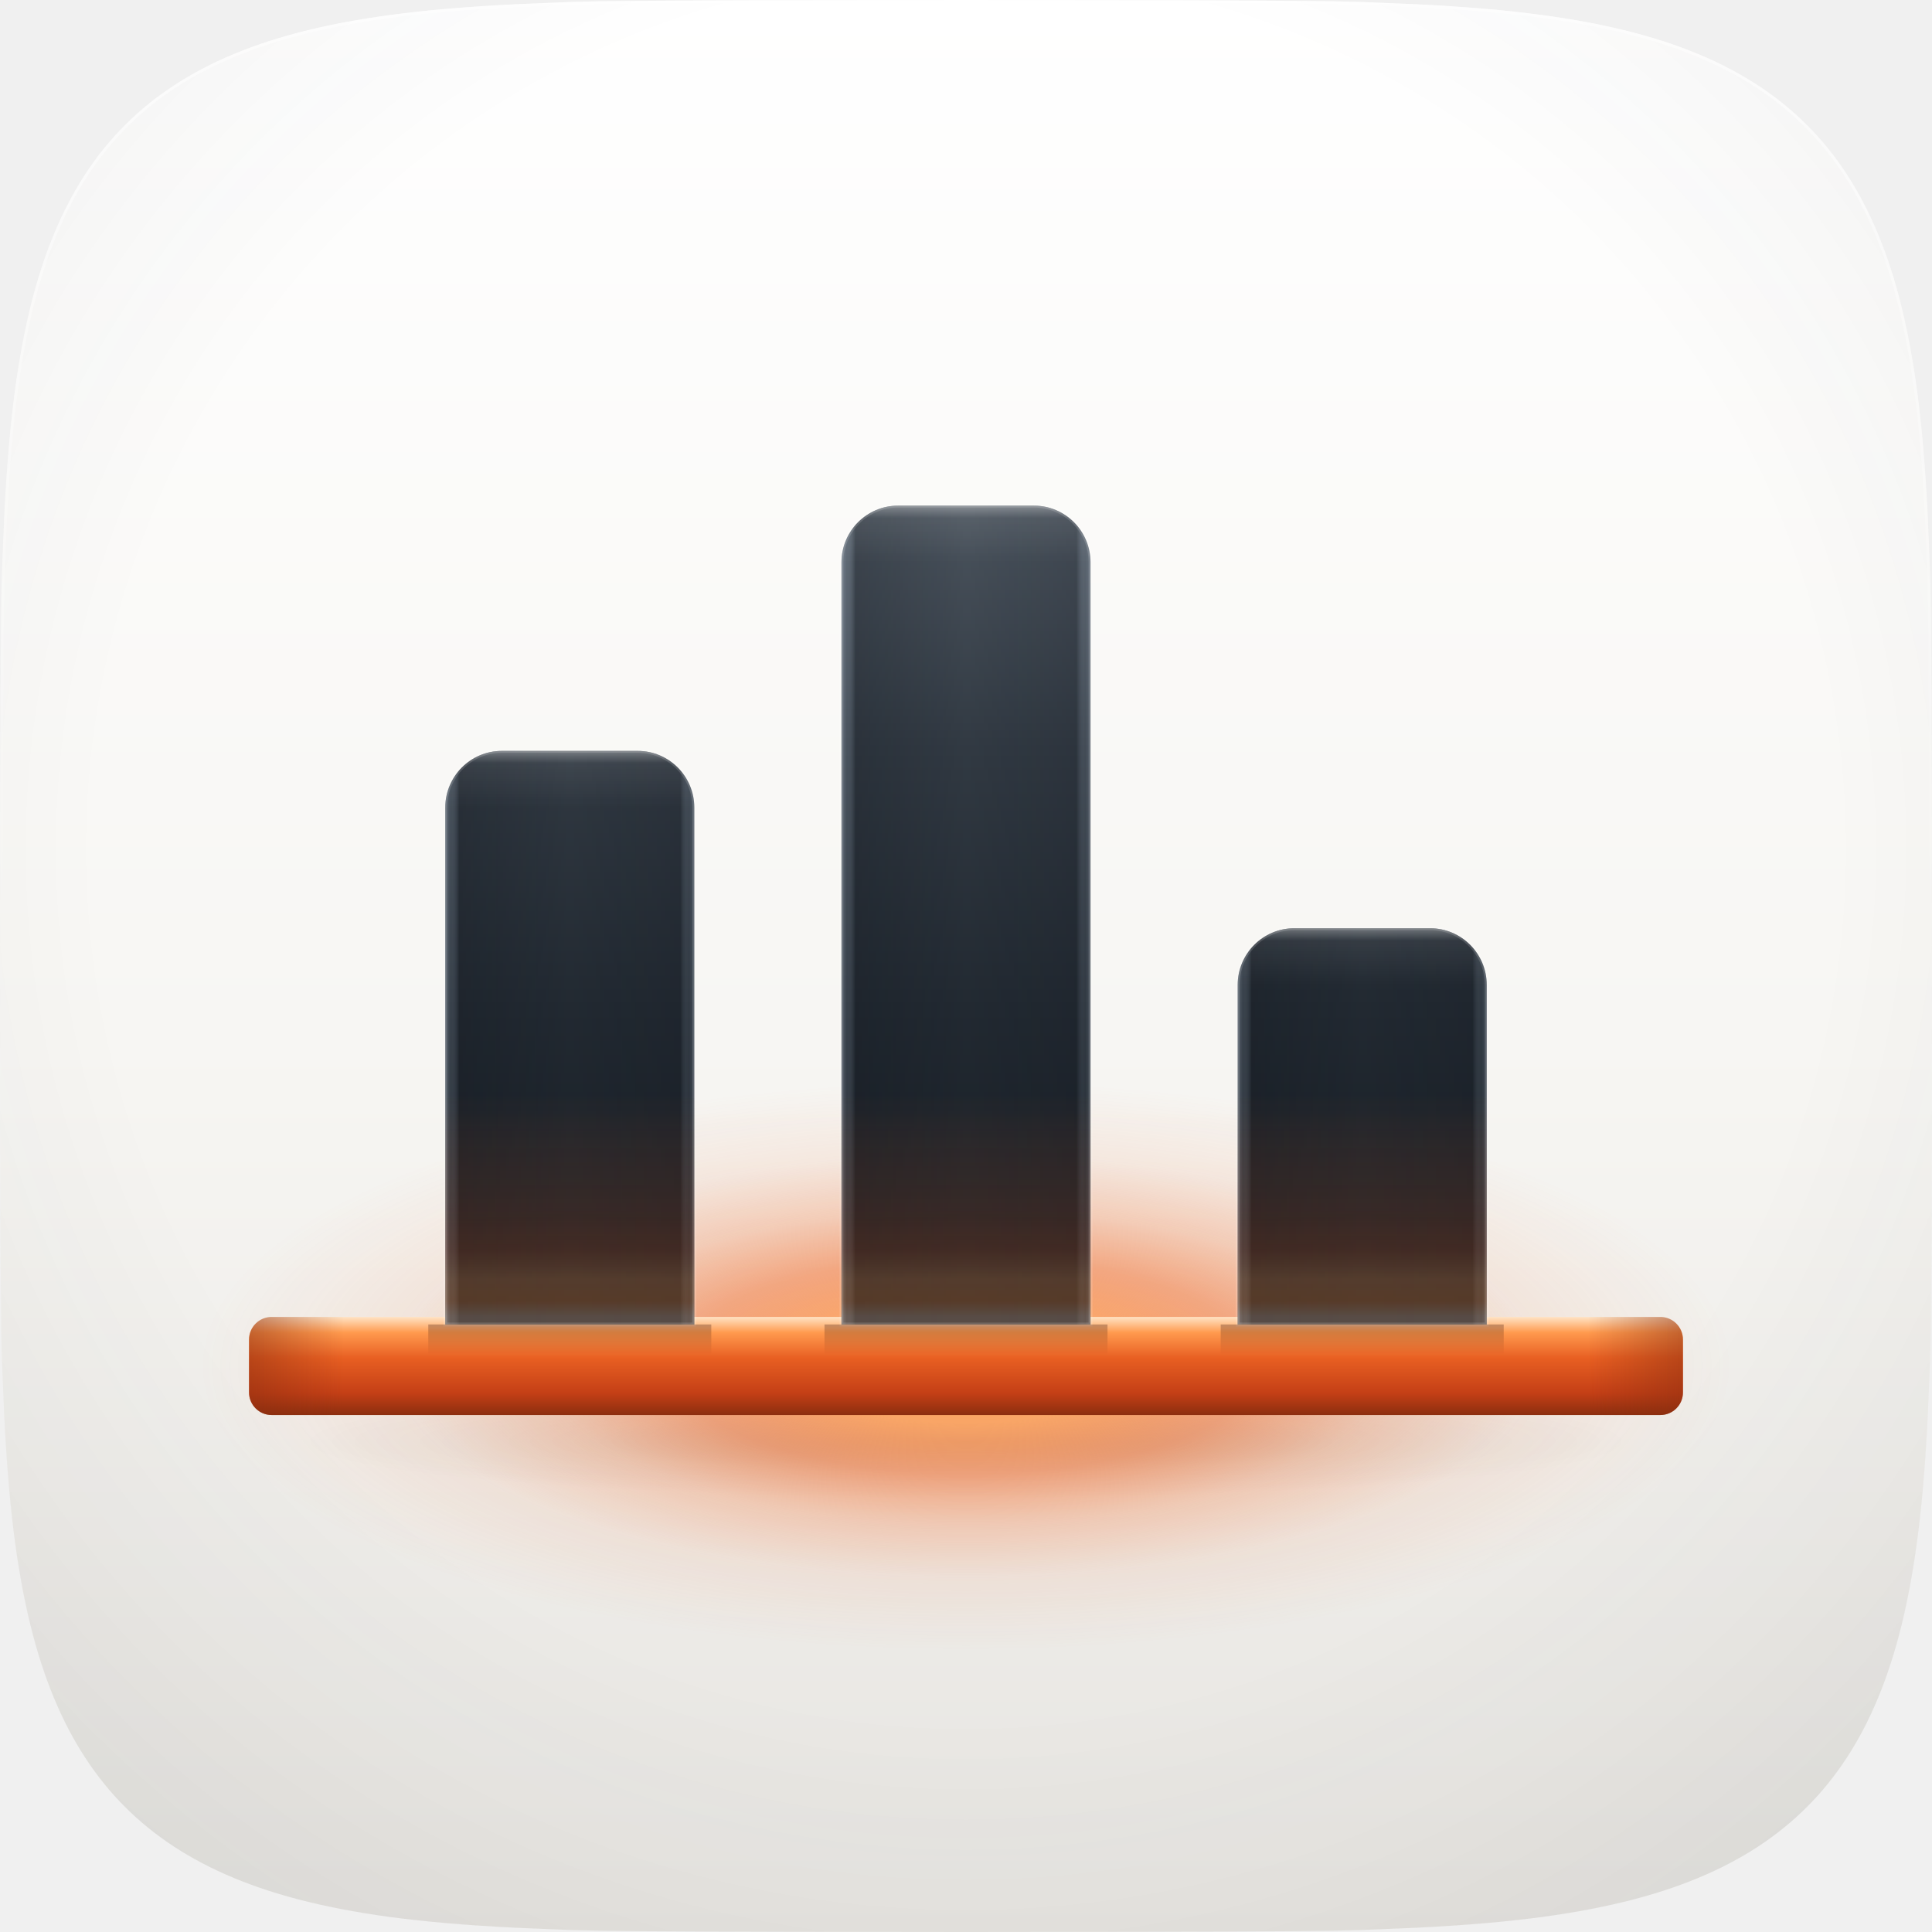
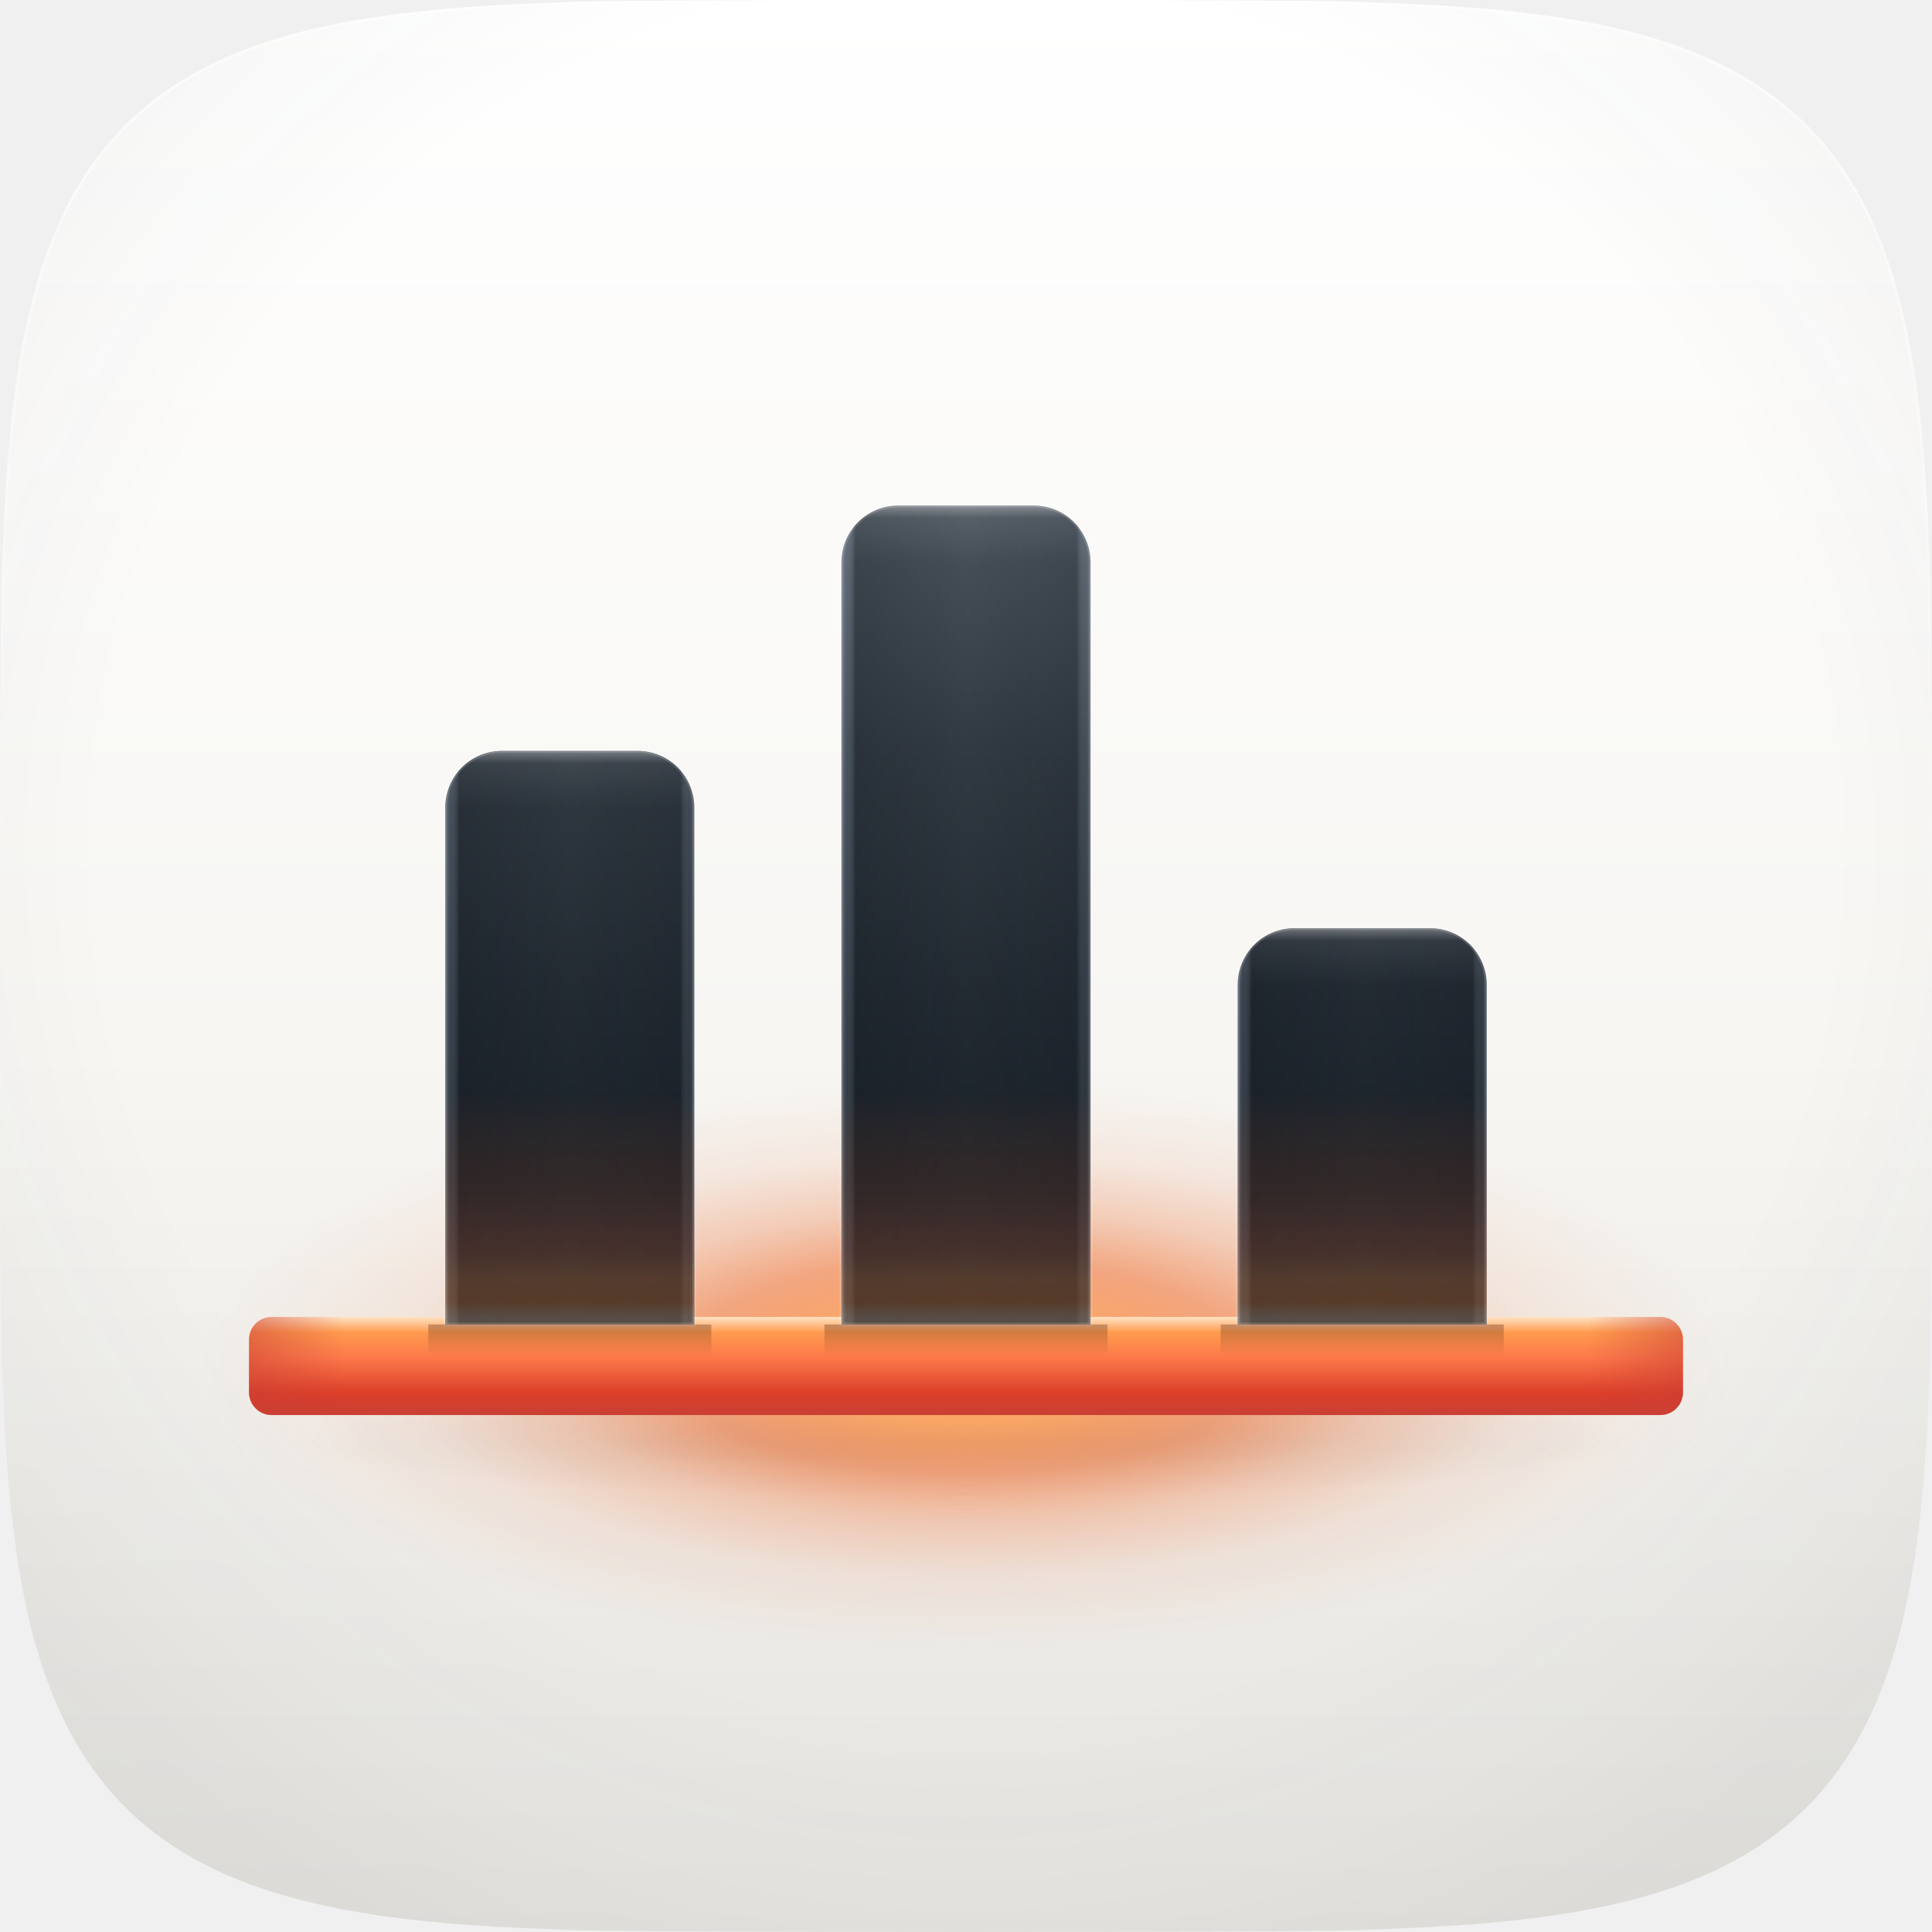
<svg xmlns="http://www.w3.org/2000/svg" viewBox="0 0 1024 1024" width="1024" height="1024">
  <defs>
    <clipPath id="tile">
      <path d="M1024.00,512.00C1024.00,569.33 1023.85,646.20 1023.56,683.99C1023.27,721.78 1022.83,723.03 1022.24,738.75C1021.66,754.47 1020.92,766.39 1020.04,778.30C1019.16,790.20 1018.13,800.36 1016.95,810.17C1015.77,819.99 1014.44,828.75 1012.95,837.17C1011.47,845.58 1009.83,853.28 1008.04,860.66C1006.25,868.04 1004.30,874.89 1002.19,881.45C1000.08,888.01 997.81,894.14 995.37,900.02C992.94,905.90 990.34,911.43 987.56,916.73C984.79,922.03 981.85,927.02 978.72,931.81C975.59,936.59 972.29,941.11 968.79,945.43C965.29,949.75 961.62,953.83 957.72,957.72C953.83,961.62 949.75,965.29 945.43,968.79C941.11,972.29 936.59,975.59 931.81,978.72C927.02,981.85 922.03,984.79 916.73,987.56C911.43,990.34 905.90,992.94 900.02,995.37C894.14,997.81 888.01,1000.08 881.45,1002.19C874.89,1004.30 868.04,1006.25 860.66,1008.04C853.28,1009.83 845.58,1011.47 837.17,1012.95C828.75,1014.44 819.99,1015.77 810.17,1016.95C800.36,1018.13 790.20,1019.16 778.30,1020.04C766.39,1020.92 754.47,1021.66 738.75,1022.24C723.03,1022.83 721.78,1023.27 683.99,1023.56C646.20,1023.85 569.33,1024.00 512.00,1024.00C454.67,1024.00 377.80,1023.85 340.01,1023.56C302.22,1023.27 300.97,1022.83 285.25,1022.24C269.53,1021.66 257.61,1020.92 245.70,1020.04C233.80,1019.16 223.64,1018.13 213.83,1016.95C204.01,1015.77 195.25,1014.44 186.83,1012.95C178.42,1011.47 170.72,1009.83 163.34,1008.04C155.96,1006.25 149.11,1004.30 142.55,1002.19C135.99,1000.08 129.86,997.81 123.98,995.37C118.10,992.94 112.57,990.34 107.27,987.56C101.97,984.79 96.98,981.85 92.19,978.72C87.41,975.59 82.89,972.29 78.57,968.79C74.25,965.29 70.17,961.62 66.28,957.72C62.38,953.83 58.71,949.75 55.21,945.43C51.71,941.11 48.41,936.59 45.28,931.81C42.15,927.02 39.21,922.03 36.44,916.73C33.66,911.43 31.06,905.90 28.63,900.02C26.19,894.14 23.92,888.01 21.81,881.45C19.70,874.89 17.75,868.04 15.96,860.66C14.17,853.28 12.53,845.58 11.05,837.17C9.56,828.75 8.23,819.99 7.05,810.17C5.87,800.36 4.84,790.20 3.96,778.30C3.08,766.39 2.34,754.47 1.76,738.75C1.17,723.03 0.73,721.78 0.44,683.99C0.15,646.20 0.00,569.33 0.00,512.00C0.00,454.67 0.15,377.80 0.44,340.01C0.73,302.22 1.17,300.97 1.76,285.25C2.34,269.53 3.08,257.61 3.96,245.70C4.84,233.80 5.87,223.64 7.05,213.83C8.23,204.01 9.56,195.25 11.05,186.83C12.53,178.42 14.17,170.72 15.96,163.34C17.75,155.96 19.70,149.11 21.81,142.55C23.92,135.99 26.19,129.86 28.63,123.98C31.06,118.10 33.66,112.57 36.44,107.27C39.21,101.97 42.15,96.98 45.28,92.19C48.41,87.41 51.71,82.89 55.21,78.57C58.71,74.25 62.38,70.17 66.28,66.28C70.17,62.38 74.25,58.71 78.57,55.21C82.89,51.71 87.41,48.41 92.19,45.28C96.98,42.15 101.97,39.21 107.27,36.44C112.57,33.66 118.10,31.06 123.98,28.63C129.86,26.19 135.99,23.92 142.55,21.81C149.11,19.70 155.96,17.75 163.34,15.96C170.72,14.17 178.42,12.53 186.83,11.05C195.25,9.56 204.01,8.23 213.83,7.05C223.64,5.87 233.80,4.84 245.70,3.96C257.61,3.08 269.53,2.34 285.25,1.76C300.97,1.17 302.22,0.73 340.01,0.44C377.80,0.15 454.67,0.00 512.00,0.00C569.33,0.00 646.20,0.15 683.99,0.44C721.78,0.73 723.03,1.17 738.75,1.76C754.47,2.34 766.39,3.08 778.30,3.96C790.20,4.84 800.36,5.87 810.17,7.05C819.99,8.23 828.75,9.56 837.17,11.05C845.58,12.53 853.28,14.17 860.66,15.96C868.04,17.75 874.89,19.70 881.45,21.81C888.01,23.92 894.14,26.19 900.02,28.63C905.90,31.06 911.43,33.66 916.73,36.44C922.03,39.21 927.02,42.15 931.81,45.28C936.59,48.41 941.11,51.71 945.43,55.21C949.75,58.71 953.83,62.38 957.72,66.28C961.62,70.17 965.29,74.25 968.79,78.57C972.29,82.89 975.59,87.41 978.72,92.19C981.85,96.98 984.79,101.97 987.56,107.27C990.34,112.57 992.94,118.10 995.37,123.98C997.81,129.86 1000.08,135.99 1002.19,142.55C1004.30,149.11 1006.25,155.96 1008.04,163.34C1009.83,170.72 1011.47,178.42 1012.95,186.83C1014.44,195.25 1015.77,204.01 1016.95,213.83C1018.13,223.64 1019.16,233.80 1020.04,245.70C1020.92,257.61 1021.66,269.53 1022.24,285.25C1022.83,300.97 1023.27,302.22 1023.56,340.01C1023.85,377.80 1024.00,454.67 1024.00,512.00Z" />
    </clipPath>
    <linearGradient id="ground" x1="0" y1="0" x2="0" y2="1">
      <stop offset="0" stop-color="#FFFFFF" />
      <stop offset=".54" stop-color="#F7F6F3" />
      <stop offset="1" stop-color="#E6E4E0" />
    </linearGradient>
    <radialGradient id="vignette" cx=".5" cy=".44" r=".74">
      <stop offset=".60" stop-color="#1B1F24" stop-opacity="0" />
      <stop offset="1" stop-color="#1B1F24" stop-opacity=".075" />
    </radialGradient>
    <linearGradient id="innerRim" x1="0" y1="0" x2="0" y2="1">
      <stop offset="0" stop-color="#FFFFFF" stop-opacity=".92" />
      <stop offset=".5" stop-color="#FFFFFF" stop-opacity="0" />
    </linearGradient>
    <linearGradient id="graphite" gradientUnits="userSpaceOnUse" x1="0" y1="268.0" x2="0" y2="698.0">
      <stop offset="0" stop-color="#59636E" />
      <stop offset=".30" stop-color="#39424C" />
      <stop offset=".62" stop-color="#262E37" />
      <stop offset="0.940" stop-color="#1A2027" />
      <stop offset="1" stop-color="#221819" />
    </linearGradient>
    <linearGradient id="round" x1="0" y1="0" x2="1" y2="0">
      <stop offset="0" stop-color="#B9C6D6" stop-opacity=".34" />
      <stop offset=".022" stop-color="#B9C6D6" stop-opacity=".12" />
      <stop offset=".057" stop-color="#0E1319" stop-opacity=".34" />
      <stop offset=".5" stop-color="#0E1319" stop-opacity=".19" />
      <stop offset=".943" stop-color="#0E1319" stop-opacity=".29" />
      <stop offset=".978" stop-color="#B9C6D6" stop-opacity=".07" />
      <stop offset="1" stop-color="#B9C6D6" stop-opacity=".21" />
    </linearGradient>
    <linearGradient id="cap" x1="0" y1="0" x2="0" y2="1">
      <stop offset="0" stop-color="#FFFFFF" stop-opacity=".34" />
      <stop offset=".22" stop-color="#FFFFFF" stop-opacity=".07" />
      <stop offset="1" stop-color="#FFFFFF" stop-opacity="0" />
    </linearGradient>
    <linearGradient id="bounce" gradientUnits="userSpaceOnUse" x1="0" y1="580.0" x2="0" y2="698.0">
      <stop offset="0" stop-color="#F26A28" stop-opacity="0" />
      <stop offset=".21" stop-color="#F26A28" stop-opacity="0.066" />
      <stop offset=".39" stop-color="#F26A28" stop-opacity="0.102" />
-       <stop offset=".55" stop-color="#E85F22" stop-opacity="0.146" />
-       <stop offset=".70" stop-color="#E85F22" stop-opacity="0.200" />
+       <stop offset=".55" stop-color="#FC784A" stop-opacity="0.146" />
+       <stop offset=".70" stop-color="#FC784A" stop-opacity="0.200" />
      <stop offset=".83" stop-color="#FF9A4E" stop-opacity="0.254" />
      <stop offset=".93" stop-color="#FF9A4E" stop-opacity="0.260" />
      <stop offset="1" stop-color="#FFE3C4" stop-opacity="0.260" />
    </linearGradient>
    <linearGradient id="rule" gradientUnits="userSpaceOnUse" x1="0" y1="698.0" x2="0" y2="750.0">
      <stop offset="0" stop-color="#FFE3C4" />
      <stop offset=".16" stop-color="#FF9A4E" />
-       <stop offset=".42" stop-color="#E85F22" />
-       <stop offset=".78" stop-color="#C43F16" />
-       <stop offset="1" stop-color="#8C2E0F" />
+       <stop offset=".42" stop-color="#FC784A" />
+       <stop offset=".78" stop-color="#DB3E29" />
+       <stop offset="1" stop-color="#CA3F34" />
    </linearGradient>
    <linearGradient id="ruleEnds" x1="0" y1="0" x2="1" y2="0">
-       <stop offset="0" stop-color="#8C2E0F" stop-opacity=".55" />
-       <stop offset=".07" stop-color="#8C2E0F" stop-opacity="0" />
-       <stop offset=".93" stop-color="#8C2E0F" stop-opacity="0" />
-       <stop offset="1" stop-color="#8C2E0F" stop-opacity=".55" />
+       <stop offset="0" stop-color="#CA3F34" stop-opacity=".55" />
+       <stop offset=".07" stop-color="#CA3F34" stop-opacity="0" />
+       <stop offset=".93" stop-color="#CA3F34" stop-opacity="0" />
+       <stop offset="1" stop-color="#CA3F34" stop-opacity=".55" />
    </linearGradient>
    <radialGradient id="bloom" cx=".5" cy=".5" r=".5">
      <stop offset="0" stop-color="#FF9A4E" stop-opacity=".95" />
      <stop offset=".20" stop-color="#FF9A4E" stop-opacity=".82" />
      <stop offset=".38" stop-color="#F26A28" stop-opacity=".55" />
      <stop offset=".55" stop-color="#F26A28" stop-opacity=".28" />
      <stop offset=".74" stop-color="#F26A28" stop-opacity=".09" />
      <stop offset="1" stop-color="#F26A28" stop-opacity="0" />
    </radialGradient>
    <radialGradient id="contact" cx=".5" cy=".5" r=".5">
      <stop offset="0" stop-color="#241F1C" stop-opacity=".18" />
      <stop offset=".58" stop-color="#241F1C" stop-opacity=".05" />
      <stop offset="1" stop-color="#241F1C" stop-opacity="0" />
    </radialGradient>
    <linearGradient id="ao" x1="0" y1="0" x2="0" y2="1">
      <stop offset="0" stop-color="#3B1206" stop-opacity=".30" />
      <stop offset="1" stop-color="#3B1206" stop-opacity="0" />
    </linearGradient>
  </defs>
  <g clip-path="url(#tile)">
    <g id="bg">
      <rect width="1024" height="1024" fill="url(#ground)" />
      <rect width="1024" height="1024" fill="url(#vignette)" />
      <path d="M1024.00,512.00C1024.00,569.33 1023.85,646.20 1023.56,683.99C1023.27,721.78 1022.83,723.03 1022.24,738.75C1021.66,754.47 1020.92,766.39 1020.04,778.30C1019.16,790.20 1018.13,800.36 1016.95,810.17C1015.77,819.99 1014.44,828.75 1012.95,837.17C1011.47,845.58 1009.83,853.28 1008.04,860.66C1006.25,868.04 1004.30,874.89 1002.19,881.45C1000.08,888.01 997.81,894.14 995.37,900.02C992.94,905.90 990.34,911.43 987.56,916.73C984.79,922.03 981.85,927.02 978.72,931.81C975.59,936.59 972.29,941.11 968.79,945.43C965.29,949.75 961.62,953.83 957.72,957.72C953.83,961.62 949.75,965.29 945.43,968.79C941.11,972.29 936.59,975.59 931.81,978.72C927.02,981.85 922.03,984.79 916.73,987.56C911.43,990.34 905.90,992.94 900.02,995.37C894.14,997.81 888.01,1000.08 881.45,1002.19C874.89,1004.30 868.04,1006.25 860.66,1008.04C853.28,1009.83 845.58,1011.47 837.17,1012.95C828.75,1014.44 819.99,1015.77 810.17,1016.95C800.36,1018.13 790.20,1019.16 778.30,1020.04C766.39,1020.92 754.47,1021.66 738.75,1022.24C723.03,1022.83 721.78,1023.27 683.99,1023.56C646.20,1023.85 569.33,1024.00 512.00,1024.00C454.67,1024.00 377.80,1023.85 340.01,1023.56C302.22,1023.27 300.97,1022.83 285.25,1022.24C269.53,1021.66 257.61,1020.92 245.70,1020.04C233.80,1019.16 223.64,1018.13 213.83,1016.95C204.01,1015.77 195.25,1014.44 186.83,1012.95C178.42,1011.47 170.72,1009.83 163.34,1008.04C155.96,1006.25 149.11,1004.30 142.55,1002.19C135.99,1000.08 129.86,997.81 123.98,995.37C118.10,992.94 112.57,990.34 107.27,987.56C101.97,984.79 96.98,981.85 92.19,978.72C87.41,975.59 82.89,972.29 78.57,968.79C74.25,965.29 70.17,961.62 66.28,957.72C62.38,953.83 58.71,949.75 55.21,945.43C51.71,941.11 48.41,936.59 45.28,931.81C42.15,927.02 39.21,922.03 36.44,916.73C33.66,911.43 31.06,905.90 28.63,900.02C26.19,894.14 23.92,888.01 21.81,881.45C19.70,874.89 17.75,868.04 15.96,860.66C14.17,853.28 12.53,845.58 11.05,837.17C9.56,828.75 8.23,819.99 7.05,810.17C5.87,800.36 4.84,790.20 3.96,778.30C3.08,766.39 2.34,754.47 1.76,738.75C1.17,723.03 0.73,721.78 0.44,683.99C0.15,646.20 0.00,569.33 0.00,512.00C0.00,454.67 0.15,377.80 0.44,340.01C0.73,302.22 1.17,300.97 1.76,285.25C2.34,269.53 3.08,257.61 3.96,245.70C4.84,233.80 5.87,223.64 7.05,213.83C8.23,204.01 9.56,195.25 11.05,186.83C12.53,178.42 14.17,170.72 15.96,163.34C17.75,155.96 19.70,149.11 21.81,142.55C23.92,135.99 26.19,129.86 28.63,123.98C31.06,118.10 33.66,112.57 36.44,107.27C39.21,101.97 42.15,96.98 45.28,92.19C48.41,87.41 51.71,82.89 55.21,78.57C58.71,74.25 62.38,70.17 66.28,66.28C70.17,62.38 74.25,58.71 78.57,55.21C82.89,51.71 87.41,48.41 92.19,45.28C96.98,42.15 101.97,39.21 107.27,36.44C112.57,33.66 118.10,31.06 123.98,28.63C129.86,26.19 135.99,23.92 142.55,21.81C149.11,19.70 155.96,17.75 163.34,15.96C170.72,14.17 178.42,12.53 186.83,11.05C195.25,9.56 204.01,8.23 213.83,7.05C223.64,5.87 233.80,4.84 245.70,3.96C257.61,3.08 269.53,2.34 285.25,1.76C300.97,1.17 302.22,0.73 340.01,0.44C377.80,0.15 454.67,0.00 512.00,0.00C569.33,0.00 646.20,0.15 683.99,0.44C721.78,0.73 723.03,1.17 738.75,1.76C754.47,2.34 766.39,3.08 778.30,3.96C790.20,4.84 800.36,5.87 810.17,7.05C819.99,8.23 828.75,9.56 837.17,11.05C845.58,12.53 853.28,14.17 860.66,15.96C868.04,17.75 874.89,19.70 881.45,21.81C888.01,23.92 894.14,26.19 900.02,28.63C905.90,31.06 911.43,33.66 916.73,36.44C922.03,39.21 927.02,42.15 931.81,45.28C936.59,48.41 941.11,51.71 945.43,55.21C949.75,58.71 953.83,62.38 957.72,66.28C961.62,70.17 965.29,74.25 968.79,78.57C972.29,82.89 975.59,87.41 978.72,92.19C981.85,96.98 984.79,101.97 987.56,107.27C990.34,112.57 992.94,118.10 995.37,123.98C997.81,129.86 1000.08,135.99 1002.19,142.55C1004.30,149.11 1006.25,155.96 1008.04,163.34C1009.83,170.72 1011.47,178.42 1012.95,186.83C1014.44,195.25 1015.77,204.01 1016.95,213.83C1018.13,223.64 1019.16,233.80 1020.04,245.70C1020.92,257.61 1021.66,269.53 1022.24,285.25C1022.83,300.97 1023.27,302.22 1023.56,340.01C1023.85,377.80 1024.00,454.67 1024.00,512.00Z" fill="none" stroke="url(#innerRim)" stroke-width="3" stroke-opacity=".55" />
    </g>
    <g id="mid">
      <ellipse cx="512.0" cy="764.0" rx="349.6" ry="30" fill="url(#contact)" />
      <ellipse cx="512.0" cy="724.0" rx="406.0" ry="150.0" fill="url(#bloom)" />
    </g>
    <g id="fg">
      <rect x="132.0" y="698.0" width="760.0" height="52.0" rx="12.0" fill="url(#rule)" />
      <rect x="132.0" y="698.0" width="760.0" height="52.0" rx="12.0" fill="url(#ruleEnds)" />
      <path d="M236.0,702.0 L236.0,428.0 A30.0,30.0 0 0 1 266.0,398.0 L338.0,398.0 A30.0,30.0 0 0 1 368.0,428.0 L368.0,702.0 Z" fill="url(#graphite)" />
      <path d="M236.0,702.0 L236.0,428.0 A30.0,30.0 0 0 1 266.0,398.0 L338.0,398.0 A30.0,30.0 0 0 1 368.0,428.0 L368.0,702.0 Z" fill="url(#round)" />
      <path d="M236.0,702.0 L236.0,428.0 A30.0,30.0 0 0 1 266.0,398.0 L338.0,398.0 A30.0,30.0 0 0 1 368.0,428.0 L368.0,702.0 Z" fill="none" stroke="#FFFFFF" stroke-opacity=".15" stroke-width="2" />
      <path d="M446.0,702.0 L446.0,298.0 A30.0,30.0 0 0 1 476.0,268.0 L548.0,268.0 A30.0,30.0 0 0 1 578.0,298.0 L578.0,702.0 Z" fill="url(#graphite)" />
      <path d="M446.0,702.0 L446.0,298.0 A30.0,30.0 0 0 1 476.0,268.0 L548.0,268.0 A30.0,30.0 0 0 1 578.0,298.0 L578.0,702.0 Z" fill="url(#round)" />
      <path d="M446.0,702.0 L446.0,298.0 A30.0,30.0 0 0 1 476.0,268.0 L548.0,268.0 A30.0,30.0 0 0 1 578.0,298.0 L578.0,702.0 Z" fill="none" stroke="#FFFFFF" stroke-opacity=".15" stroke-width="2" />
      <path d="M656.0,702.0 L656.0,522.0 A30.0,30.0 0 0 1 686.0,492.0 L758.0,492.0 A30.0,30.0 0 0 1 788.0,522.0 L788.0,702.0 Z" fill="url(#graphite)" />
      <path d="M656.0,702.0 L656.0,522.0 A30.0,30.0 0 0 1 686.0,492.0 L758.0,492.0 A30.0,30.0 0 0 1 788.0,522.0 L788.0,702.0 Z" fill="url(#round)" />
      <path d="M656.0,702.0 L656.0,522.0 A30.0,30.0 0 0 1 686.0,492.0 L758.0,492.0 A30.0,30.0 0 0 1 788.0,522.0 L788.0,702.0 Z" fill="none" stroke="#FFFFFF" stroke-opacity=".15" stroke-width="2" />
      <path d="M236.0,702.0 L236.0,428.0 A30.0,30.0 0 0 1 266.0,398.0 L338.0,398.0 A30.0,30.0 0 0 1 368.0,428.0 L368.0,702.0 Z" fill="url(#bounce)" />
      <path d="M446.0,702.0 L446.0,298.0 A30.0,30.0 0 0 1 476.0,268.0 L548.0,268.0 A30.0,30.0 0 0 1 578.0,298.0 L578.0,702.0 Z" fill="url(#bounce)" />
      <path d="M656.0,702.0 L656.0,522.0 A30.0,30.0 0 0 1 686.0,492.0 L758.0,492.0 A30.0,30.0 0 0 1 788.0,522.0 L788.0,702.0 Z" fill="url(#bounce)" />
    </g>
    <g id="highlight">
      <path d="M236.0,428.0 L236.0,428.0 A30.0,30.0 0 0 1 266.0,398.0 L338.0,398.0 A30.0,30.0 0 0 1 368.0,428.0 L368.0,428.0 Z" fill="url(#cap)" />
      <path d="M446.0,298.0 L446.0,298.0 A30.0,30.0 0 0 1 476.0,268.0 L548.0,268.0 A30.0,30.0 0 0 1 578.0,298.0 L578.0,298.0 Z" fill="url(#cap)" />
      <path d="M656.0,522.0 L656.0,522.0 A30.0,30.0 0 0 1 686.0,492.0 L758.0,492.0 A30.0,30.0 0 0 1 788.0,522.0 L788.0,522.0 Z" fill="url(#cap)" />
      <rect x="227.0" y="702.0" width="150.0" height="16.0" fill="url(#ao)" />
      <rect x="437.0" y="702.0" width="150.0" height="16.0" fill="url(#ao)" />
      <rect x="647.0" y="702.0" width="150.0" height="16.0" fill="url(#ao)" />
    </g>
  </g>
</svg>
